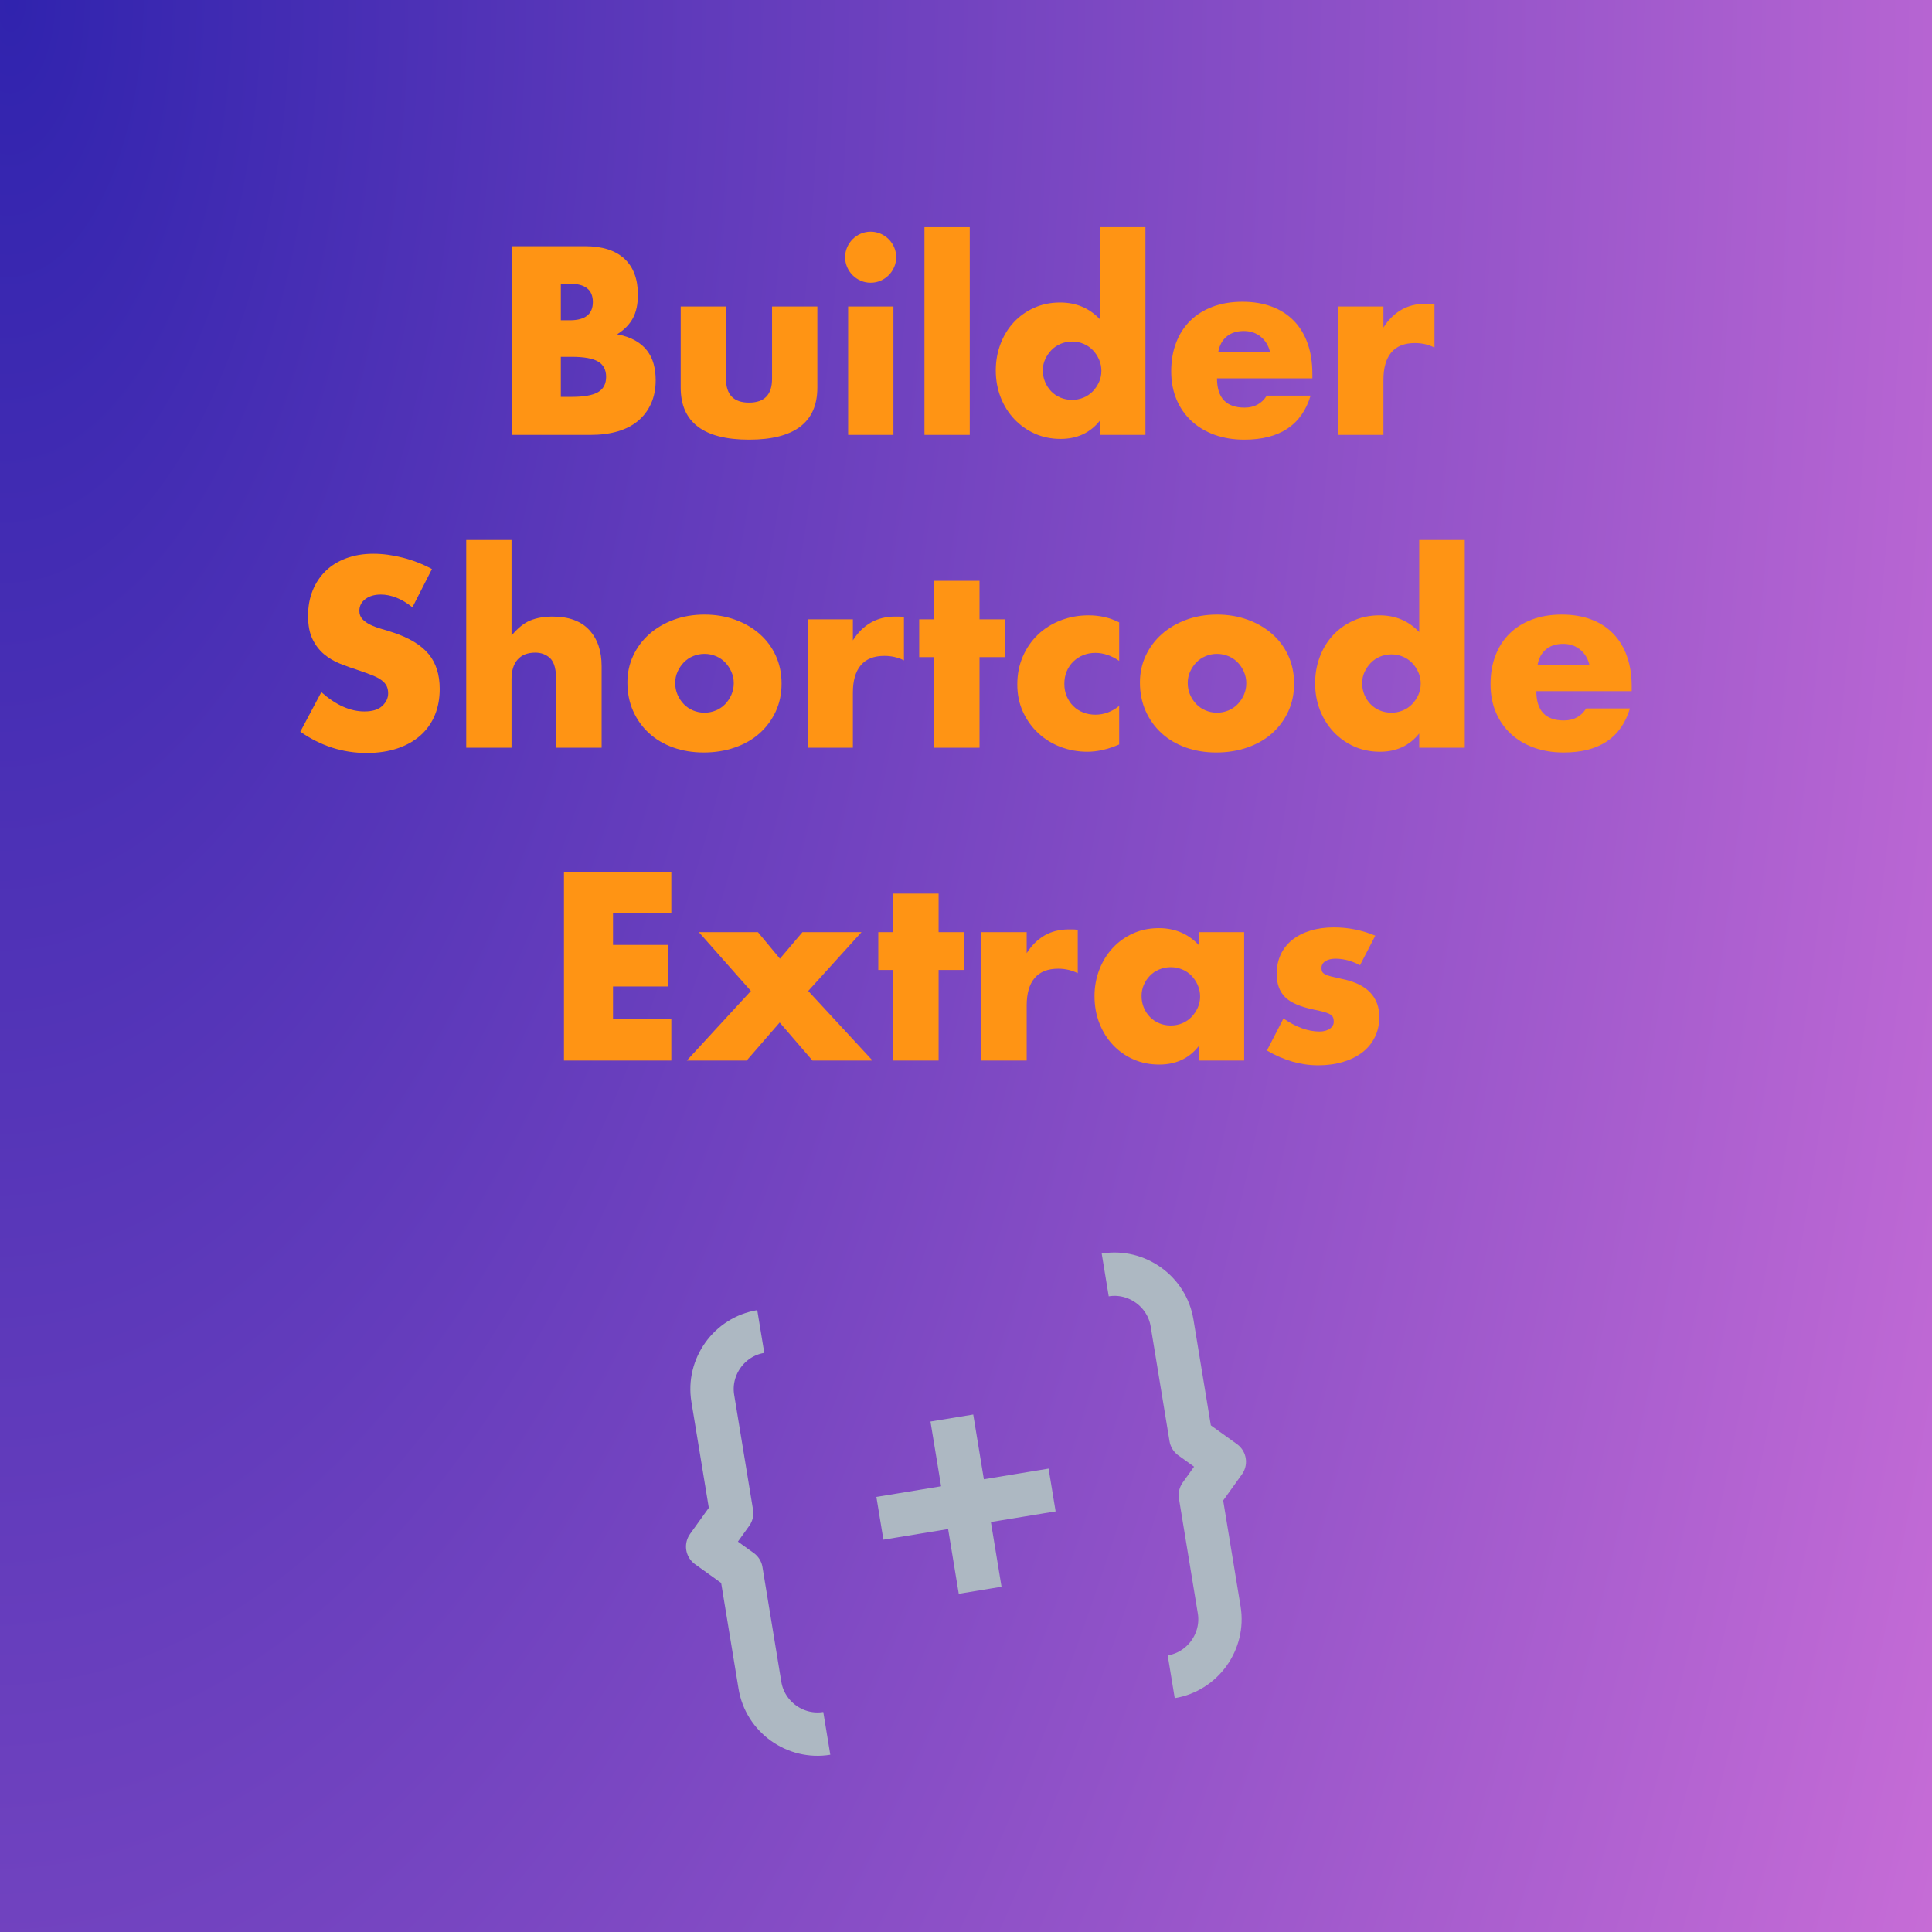
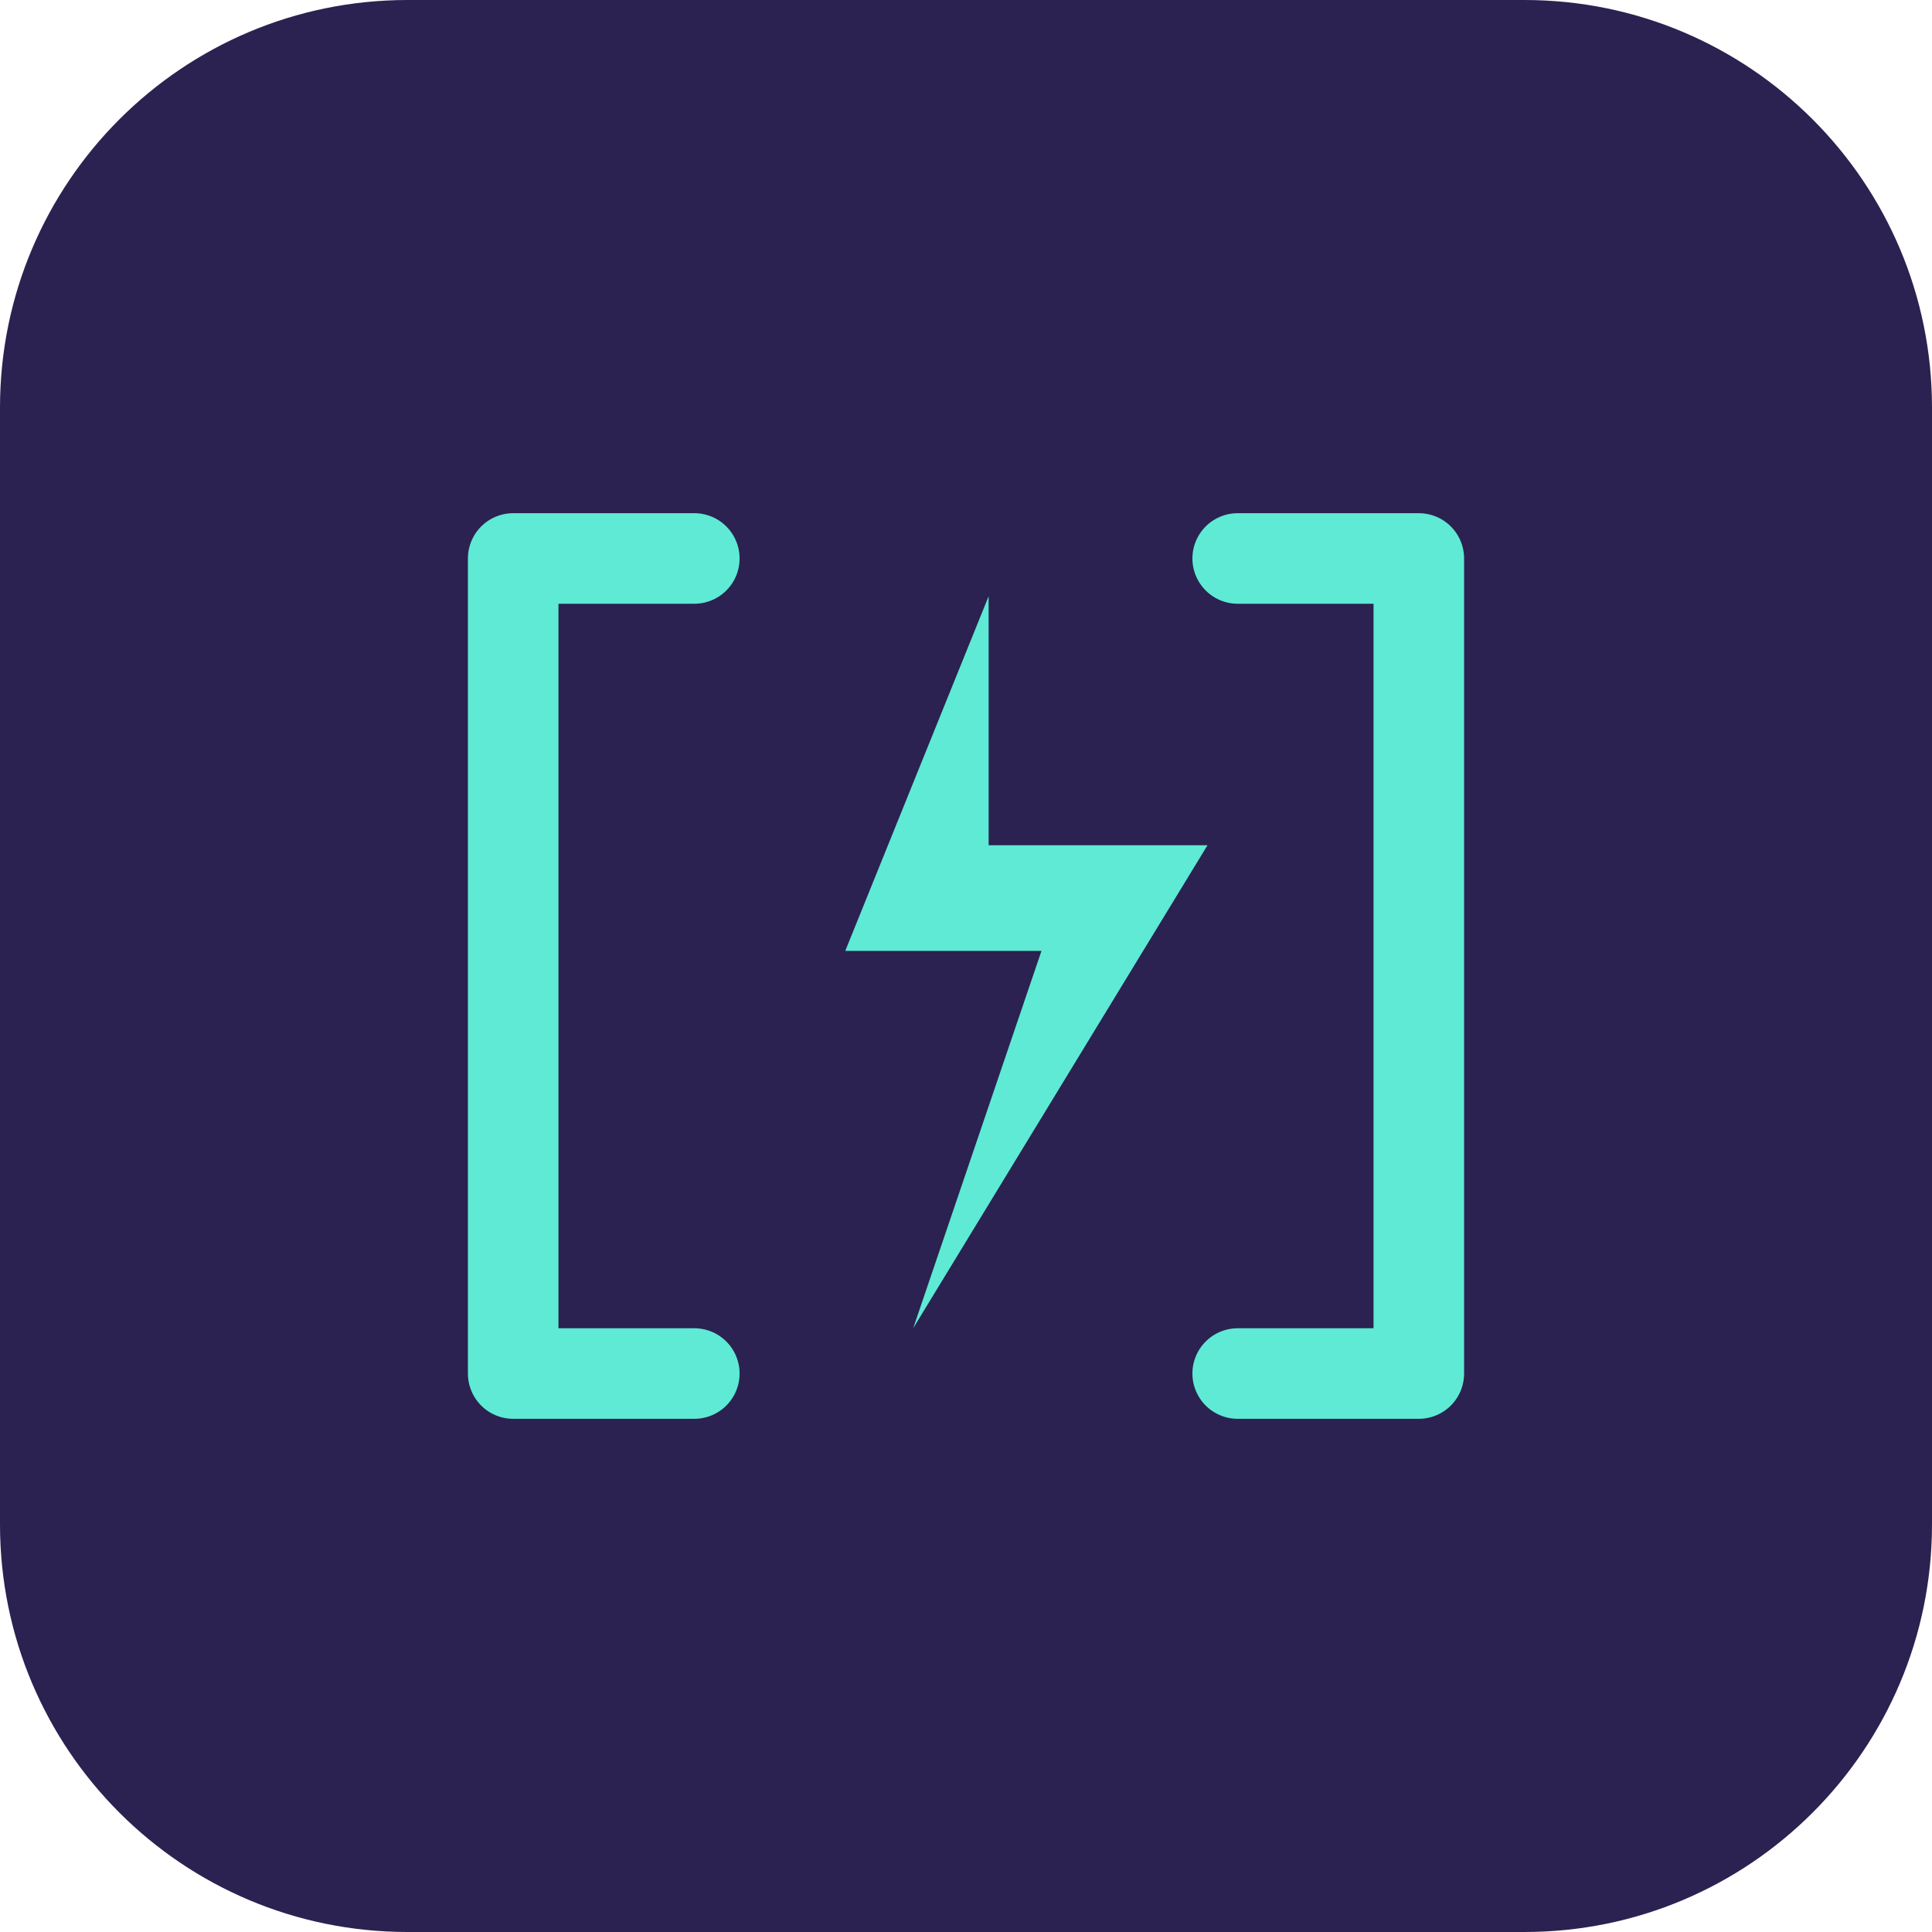
- <svg xmlns="http://www.w3.org/2000/svg" clip-rule="evenodd" fill-rule="evenodd" stroke-linejoin="round" stroke-miterlimit="2" viewBox="0 0 772 772">
-   <radialGradient id="a" cx="0" cy="0" gradientTransform="matrix(1574.88 -779.72 -779.72 -1574.88 0 772)" gradientUnits="userSpaceOnUse" r="1">
-     <stop offset="0" stop-color="#3023ae" />
-     <stop offset="1" stop-color="#c86dd7" />
-   </radialGradient>
-   <path d="m0 0h1544v772h-1544z" fill="url(#a)" transform="matrix(.5 -0 0 -1 0 772)" />
-   <g fill="#ff9414" fill-rule="nonzero" transform="translate(-339.902 -144.225)">
-     <path d="m564.002 302.8h4.3c4.934 0 8.467-.633 10.6-1.9 2.134-1.267 3.2-3.3 3.2-6.1s-1.066-4.833-3.2-6.1c-2.133-1.267-5.666-1.9-10.6-1.9h-4.3zm0-30.6h3.6c6.134 0 9.2-2.433 9.2-7.3s-3.066-7.3-9.2-7.3h-3.6zm-19.6-29.6h29.2c6.934 0 12.2 1.667 15.8 5s5.4 8.133 5.4 14.4c0 3.8-.683 6.95-2.05 9.45-1.366 2.5-3.45 4.617-6.25 6.35 2.8.533 5.184 1.35 7.15 2.45 1.967 1.1 3.567 2.45 4.8 4.05 1.234 1.6 2.117 3.4 2.65 5.4.534 2 .8 4.133.8 6.4 0 3.533-.616 6.667-1.85 9.4-1.233 2.733-2.966 5.033-5.2 6.9-2.233 1.867-4.95 3.267-8.15 4.2s-6.8 1.4-10.8 1.4h-31.5z" />
-     <path d="m630.002 266.7v28.9c0 6.333 3.067 9.5 9.2 9.5 6.134 0 9.2-3.167 9.2-9.5v-28.9h18.1v32.4c0 6.933-2.283 12.133-6.85 15.6-4.566 3.467-11.383 5.2-20.45 5.2-9.066 0-15.883-1.733-20.45-5.2-4.566-3.467-6.85-8.667-6.85-15.6v-32.4z" />
-     <path d="m696.902 266.7v51.3h-18.1v-51.3zm-19.3-19.7c0-1.4.267-2.717.8-3.95.534-1.233 1.267-2.317 2.2-3.25.934-.933 2.017-1.667 3.25-2.2 1.234-.533 2.55-.8 3.95-.8s2.717.267 3.95.8c1.234.533 2.317 1.267 3.25 2.2.934.933 1.667 2.017 2.2 3.25.534 1.233.8 2.55.8 3.95s-.266 2.717-.8 3.95c-.533 1.233-1.266 2.317-2.2 3.25-.933.933-2.016 1.667-3.25 2.2-1.233.533-2.55.8-3.95.8s-2.716-.267-3.95-.8c-1.233-.533-2.316-1.267-3.25-2.2-.933-.933-1.666-2.017-2.2-3.25-.533-1.233-.8-2.55-.8-3.95z" />
-     <path d="m709.302 235h18.1v83h-18.1z" />
-     <path d="m756.602 292.2c0 1.667.3 3.217.9 4.65s1.417 2.683 2.45 3.75c1.034 1.067 2.267 1.9 3.7 2.5 1.434.6 2.984.9 4.65.9 1.6 0 3.117-.3 4.55-.9 1.434-.6 2.667-1.433 3.7-2.5 1.034-1.067 1.867-2.3 2.5-3.7.634-1.4.95-2.9.95-4.5s-.316-3.117-.95-4.55c-.633-1.433-1.466-2.683-2.5-3.75-1.033-1.067-2.266-1.9-3.7-2.5-1.433-.6-2.95-.9-4.55-.9s-3.116.3-4.55.9c-1.433.6-2.666 1.433-3.7 2.5-1.033 1.067-1.866 2.283-2.5 3.65-.633 1.367-.95 2.85-.95 4.45zm22.8-57.2h18.2v83h-18.2v-5.7c-3.866 4.867-9.1 7.3-15.7 7.3-3.733 0-7.166-.7-10.3-2.1-3.133-1.4-5.866-3.333-8.2-5.8-2.333-2.467-4.15-5.367-5.45-8.7s-1.95-6.933-1.95-10.8c0-3.667.617-7.15 1.85-10.45 1.234-3.3 2.984-6.183 5.25-8.65 2.267-2.467 4.984-4.417 8.15-5.85 3.167-1.433 6.65-2.15 10.45-2.15 6.4 0 11.7 2.233 15.9 6.7z" />
-     <path d="m847.402 284.9c-.6-2.533-1.833-4.567-3.7-6.1-1.866-1.533-4.133-2.3-6.8-2.3-2.8 0-5.083.733-6.85 2.2-1.766 1.467-2.883 3.533-3.35 6.2zm-21.2 10.5c0 7.8 3.667 11.7 11 11.7 3.934 0 6.9-1.6 8.9-4.8h17.5c-3.533 11.733-12.366 17.6-26.5 17.6-4.333 0-8.3-.65-11.9-1.95s-6.683-3.15-9.25-5.55c-2.566-2.4-4.55-5.267-5.95-8.6s-2.1-7.067-2.1-11.2c0-4.267.667-8.117 2-11.55 1.334-3.433 3.234-6.35 5.7-8.75 2.467-2.4 5.45-4.25 8.95-5.55s7.45-1.95 11.85-1.95c4.334 0 8.234.65 11.7 1.95 3.467 1.3 6.4 3.183 8.8 5.65s4.234 5.483 5.5 9.05c1.267 3.567 1.9 7.583 1.9 12.05v1.9z" />
-     <path d="m874.602 266.7h18.1v8.4c1.934-3.067 4.3-5.417 7.1-7.05s6.067-2.45 9.8-2.45h1.55c.567 0 1.217.067 1.95.2v17.3c-2.4-1.2-5-1.8-7.8-1.8-4.2 0-7.35 1.25-9.45 3.75s-3.15 6.15-3.15 10.95v22h-18.1z" />
-     <path d="m504.702 386.9c-2.133-1.733-4.266-3.017-6.4-3.85-2.133-.833-4.2-1.25-6.2-1.25-2.533 0-4.6.6-6.2 1.8s-2.4 2.767-2.4 4.7c0 1.333.4 2.433 1.2 3.3s1.85 1.617 3.15 2.25 2.767 1.183 4.4 1.65c1.634.467 3.25.967 4.85 1.5 6.4 2.133 11.084 4.983 14.05 8.55 2.967 3.567 4.45 8.217 4.45 13.95 0 3.867-.65 7.367-1.95 10.5s-3.2 5.817-5.7 8.05-5.566 3.967-9.2 5.2c-3.633 1.233-7.75 1.85-12.35 1.85-9.533 0-18.366-2.833-26.5-8.5l8.4-15.8c2.934 2.6 5.834 4.533 8.7 5.8 2.867 1.267 5.7 1.9 8.5 1.9 3.2 0 5.584-.733 7.15-2.2 1.567-1.467 2.35-3.133 2.35-5 0-1.133-.2-2.117-.6-2.95s-1.066-1.6-2-2.3c-.933-.7-2.15-1.35-3.65-1.95s-3.316-1.267-5.45-2c-2.533-.8-5.016-1.683-7.45-2.65-2.433-.967-4.6-2.25-6.5-3.85s-3.433-3.617-4.6-6.05c-1.166-2.433-1.75-5.517-1.75-9.25s.617-7.117 1.85-10.15c1.234-3.033 2.967-5.633 5.2-7.8 2.234-2.167 4.967-3.85 8.2-5.05 3.234-1.2 6.85-1.8 10.85-1.8 3.734 0 7.634.517 11.7 1.55 4.067 1.033 7.967 2.55 11.7 4.55z" />
-     <path d="m526.202 360h18.1v38.2c2.467-3 4.967-5.017 7.5-6.05 2.534-1.033 5.5-1.55 8.9-1.55 6.467 0 11.35 1.783 14.65 5.35s4.95 8.383 4.95 14.45v32.6h-18.1v-25.9c0-2.6-.2-4.7-.6-6.3s-1.066-2.833-2-3.7c-1.6-1.4-3.533-2.1-5.8-2.1-3.066 0-5.416.917-7.05 2.75-1.633 1.833-2.45 4.45-2.45 7.85v27.4h-18.1z" />
-     <path d="m609.702 417.1c0 1.733.317 3.317.95 4.75.634 1.433 1.467 2.683 2.5 3.75 1.034 1.067 2.267 1.9 3.7 2.5 1.434.6 2.95.9 4.55.9s3.117-.3 4.55-.9c1.434-.6 2.667-1.433 3.7-2.5 1.034-1.067 1.867-2.317 2.5-3.75.634-1.433.95-2.983.95-4.65 0-1.6-.316-3.117-.95-4.55-.633-1.433-1.466-2.683-2.5-3.75-1.033-1.067-2.266-1.9-3.7-2.5-1.433-.6-2.95-.9-4.55-.9s-3.116.3-4.55.9c-1.433.6-2.666 1.433-3.7 2.5-1.033 1.067-1.866 2.3-2.5 3.7-.633 1.4-.95 2.9-.95 4.5zm-19.1-.2c0-3.8.767-7.35 2.3-10.65 1.534-3.3 3.667-6.167 6.4-8.6 2.734-2.433 5.984-4.35 9.75-5.75 3.767-1.4 7.884-2.1 12.35-2.1 4.4 0 8.484.683 12.25 2.05 3.767 1.367 7.034 3.267 9.8 5.7 2.767 2.433 4.917 5.333 6.45 8.7 1.534 3.367 2.3 7.083 2.3 11.15s-.783 7.783-2.35 11.15c-1.566 3.367-3.716 6.267-6.45 8.7-2.733 2.433-6.016 4.317-9.85 5.65-3.833 1.333-7.983 2-12.45 2-4.4 0-8.466-.667-12.2-2-3.733-1.333-6.95-3.233-9.65-5.7s-4.816-5.417-6.35-8.85c-1.533-3.433-2.3-7.25-2.3-11.45z" />
-     <path d="m662.602 391.7h18.1v8.4c1.934-3.067 4.3-5.417 7.1-7.05s6.067-2.45 9.8-2.45h1.55c.567 0 1.217.067 1.95.2v17.3c-2.4-1.2-5-1.8-7.8-1.8-4.2 0-7.35 1.25-9.45 3.75s-3.15 6.15-3.15 10.95v22h-18.1z" />
-     <path d="m731.302 406.8v36.2h-18.1v-36.2h-6v-15.1h6v-15.4h18.1v15.4h10.3v15.1z" />
-     <path d="m787.102 408.3c-3.133-2.133-6.3-3.2-9.5-3.2-1.733 0-3.35.3-4.85.9s-2.816 1.45-3.95 2.55c-1.133 1.1-2.016 2.4-2.65 3.9-.633 1.5-.95 3.183-.95 5.05 0 1.8.317 3.45.95 4.95.634 1.5 1.5 2.8 2.6 3.9s2.417 1.95 3.95 2.55c1.534.6 3.167.9 4.9.9 3.4 0 6.567-1.167 9.5-3.5v15.4c-4.466 1.933-8.7 2.9-12.7 2.9-3.733 0-7.283-.633-10.65-1.9-3.366-1.267-6.333-3.083-8.9-5.45-2.566-2.367-4.616-5.2-6.15-8.5-1.533-3.3-2.3-6.983-2.3-11.05s.734-7.783 2.2-11.15c1.467-3.367 3.467-6.267 6-8.7 2.534-2.433 5.55-4.333 9.05-5.7s7.25-2.05 11.25-2.05c4.4 0 8.467.933 12.2 2.8z" />
-     <path d="m814.502 417.1c0 1.733.317 3.317.95 4.75.634 1.433 1.467 2.683 2.5 3.75 1.034 1.067 2.267 1.9 3.7 2.5 1.434.6 2.95.9 4.55.9s3.117-.3 4.55-.9c1.434-.6 2.667-1.433 3.7-2.5 1.034-1.067 1.867-2.317 2.5-3.75.634-1.433.95-2.983.95-4.65 0-1.6-.316-3.117-.95-4.55-.633-1.433-1.466-2.683-2.5-3.75-1.033-1.067-2.266-1.9-3.7-2.5-1.433-.6-2.95-.9-4.55-.9s-3.116.3-4.55.9c-1.433.6-2.666 1.433-3.7 2.5-1.033 1.067-1.866 2.3-2.5 3.7-.633 1.4-.95 2.9-.95 4.5zm-19.1-.2c0-3.8.767-7.35 2.3-10.65 1.534-3.3 3.667-6.167 6.4-8.6 2.734-2.433 5.984-4.35 9.75-5.75 3.767-1.4 7.884-2.1 12.35-2.1 4.4 0 8.484.683 12.25 2.05 3.767 1.367 7.034 3.267 9.8 5.7 2.767 2.433 4.917 5.333 6.45 8.7 1.534 3.367 2.3 7.083 2.3 11.15s-.783 7.783-2.35 11.15c-1.566 3.367-3.716 6.267-6.45 8.7-2.733 2.433-6.016 4.317-9.85 5.65-3.833 1.333-7.983 2-12.45 2-4.4 0-8.466-.667-12.2-2-3.733-1.333-6.95-3.233-9.65-5.7s-4.816-5.417-6.35-8.85c-1.533-3.433-2.3-7.25-2.3-11.45z" />
-     <path d="m884.202 417.2c0 1.667.3 3.217.9 4.65s1.417 2.683 2.45 3.75c1.034 1.067 2.267 1.9 3.7 2.5 1.434.6 2.984.9 4.65.9 1.6 0 3.117-.3 4.55-.9 1.434-.6 2.667-1.433 3.7-2.5 1.034-1.067 1.867-2.3 2.5-3.7.634-1.4.95-2.9.95-4.5s-.316-3.117-.95-4.55c-.633-1.433-1.466-2.683-2.5-3.75-1.033-1.067-2.266-1.9-3.7-2.5-1.433-.6-2.95-.9-4.55-.9s-3.116.3-4.55.9c-1.433.6-2.666 1.433-3.7 2.5-1.033 1.067-1.866 2.283-2.5 3.65-.633 1.367-.95 2.85-.95 4.45zm22.8-57.2h18.2v83h-18.2v-5.7c-3.866 4.867-9.1 7.3-15.7 7.3-3.733 0-7.166-.7-10.3-2.1-3.133-1.4-5.866-3.333-8.2-5.8-2.333-2.467-4.15-5.367-5.45-8.7s-1.95-6.933-1.95-10.8c0-3.667.617-7.15 1.85-10.45 1.234-3.3 2.984-6.183 5.25-8.65 2.267-2.467 4.984-4.417 8.15-5.85 3.167-1.433 6.65-2.15 10.45-2.15 6.4 0 11.7 2.233 15.9 6.7z" />
-     <path d="m975.002 409.9c-.6-2.533-1.833-4.567-3.7-6.1-1.866-1.533-4.133-2.3-6.8-2.3-2.8 0-5.083.733-6.85 2.2-1.766 1.467-2.883 3.533-3.35 6.2zm-21.2 10.5c0 7.8 3.667 11.7 11 11.7 3.934 0 6.9-1.6 8.9-4.8h17.5c-3.533 11.733-12.366 17.6-26.5 17.6-4.333 0-8.3-.65-11.9-1.95s-6.683-3.15-9.25-5.55c-2.566-2.4-4.55-5.267-5.95-8.6s-2.1-7.067-2.1-11.2c0-4.267.667-8.117 2-11.55 1.334-3.433 3.234-6.35 5.7-8.75 2.467-2.4 5.45-4.25 8.95-5.55s7.45-1.95 11.85-1.95c4.334 0 8.234.65 11.7 1.95 3.467 1.3 6.4 3.183 8.8 5.65s4.234 5.483 5.5 9.05c1.267 3.567 1.9 7.583 1.9 12.05v1.9z" />
-     <path d="m608.152 509.2h-23.3v12.6h22v16.6h-22v13h23.3v16.6h-42.9v-75.4h42.9z" />
-     <path d="m639.952 540.2-20.8-23.5h23.6l8.8 10.6 9-10.6h23.6l-21.3 23.5 25.7 27.8h-24l-13.1-15.2-13.2 15.2h-23.9z" />
-     <path d="m714.952 531.8v36.2h-18.1v-36.2h-6v-15.1h6v-15.4h18.1v15.4h10.3v15.1z" />
-     <path d="m732.052 516.7h18.1v8.4c1.934-3.067 4.3-5.417 7.1-7.05s6.067-2.45 9.8-2.45h1.55c.567 0 1.217.067 1.95.2v17.3c-2.4-1.2-5-1.8-7.8-1.8-4.2 0-7.35 1.25-9.45 3.75s-3.15 6.15-3.15 10.95v22h-18.1z" />
-     <path d="m796.052 542.2c0 1.667.3 3.217.9 4.65s1.417 2.683 2.45 3.75c1.034 1.067 2.267 1.9 3.7 2.5 1.434.6 2.984.9 4.65.9 1.6 0 3.117-.3 4.55-.9 1.434-.6 2.667-1.433 3.7-2.5 1.034-1.067 1.867-2.3 2.5-3.7.634-1.4.95-2.9.95-4.5s-.316-3.117-.95-4.55c-.633-1.433-1.466-2.683-2.5-3.75-1.033-1.067-2.266-1.9-3.7-2.5-1.433-.6-2.95-.9-4.55-.9-1.666 0-3.216.3-4.65.9-1.433.6-2.666 1.433-3.7 2.5-1.033 1.067-1.85 2.283-2.45 3.65s-.9 2.85-.9 4.45zm22.8-25.5h18.2v51.3h-18.2v-5.7c-3.866 4.867-9.1 7.3-15.7 7.3-3.733 0-7.166-.683-10.3-2.05-3.133-1.367-5.866-3.283-8.2-5.75-2.333-2.467-4.15-5.367-5.45-8.7s-1.95-6.967-1.95-10.9c0-3.667.634-7.15 1.9-10.45 1.267-3.3 3.034-6.183 5.3-8.65 2.267-2.467 4.967-4.417 8.1-5.85 3.134-1.433 6.6-2.15 10.4-2.15 6.4 0 11.7 2.233 15.9 6.7z" />
-     <path d="m883.352 529.9c-3.333-1.733-6.6-2.6-9.8-2.6-1.666 0-3.016.333-4.05 1-1.033.667-1.55 1.567-1.55 2.7 0 .6.084 1.083.25 1.45.167.367.534.717 1.1 1.05.567.333 1.4.633 2.5.9s2.55.6 4.35 1c5 1 8.734 2.783 11.2 5.35 2.467 2.567 3.7 5.85 3.7 9.85 0 3-.6 5.7-1.8 8.1s-2.866 4.417-5 6.05c-2.133 1.633-4.7 2.9-7.7 3.8s-6.3 1.35-9.9 1.35c-6.933 0-13.766-1.967-20.5-5.9l6.6-12.8c5.067 3.467 9.867 5.2 14.4 5.2 1.667 0 3.034-.367 4.1-1.1 1.067-.733 1.6-1.667 1.6-2.8 0-.667-.083-1.217-.25-1.65-.166-.433-.516-.833-1.05-1.2-.533-.367-1.316-.7-2.35-1-1.033-.3-2.383-.617-4.05-.95-5.6-1.133-9.516-2.817-11.75-5.05-2.233-2.233-3.35-5.317-3.35-9.25 0-2.867.534-5.45 1.6-7.75 1.067-2.3 2.6-4.25 4.6-5.85s4.417-2.833 7.25-3.7c2.834-.867 5.984-1.3 9.45-1.3 5.667 0 11.167 1.1 16.5 3.3z" />
+ <svg xmlns="http://www.w3.org/2000/svg" width="256" height="256" viewBox="0 0 256 256">
+   <rect width="256" height="256" rx="54" fill="#2b2251" />
+   <g fill="none" stroke="#5eead4" stroke-width="12" stroke-linecap="round" stroke-linejoin="round">
+     <path d="M92 74H68v108h24M164 74h24v108h-24" />
+     <path d="m131 79-19 47h26l-17 50 39-64h-29z" fill="#5eead4" stroke="none" />
  </g>
-   <path d="m9 12h6m-3-3v6m-6 4c-1.097 0-2-.903-2-2v-4l-1-1 1-1v-4c0-1.097.903-2 2-2m12 14c1.097 0 2-.903 2-2v-4l1-1-1-1v-4c0-1.097-.903-2-2-2" fill="none" stroke="#adb8c2" stroke-width="1.49" transform="matrix(11.4696 -1.88431 1.88431 11.4696 225.752 486.013)" />
</svg>
